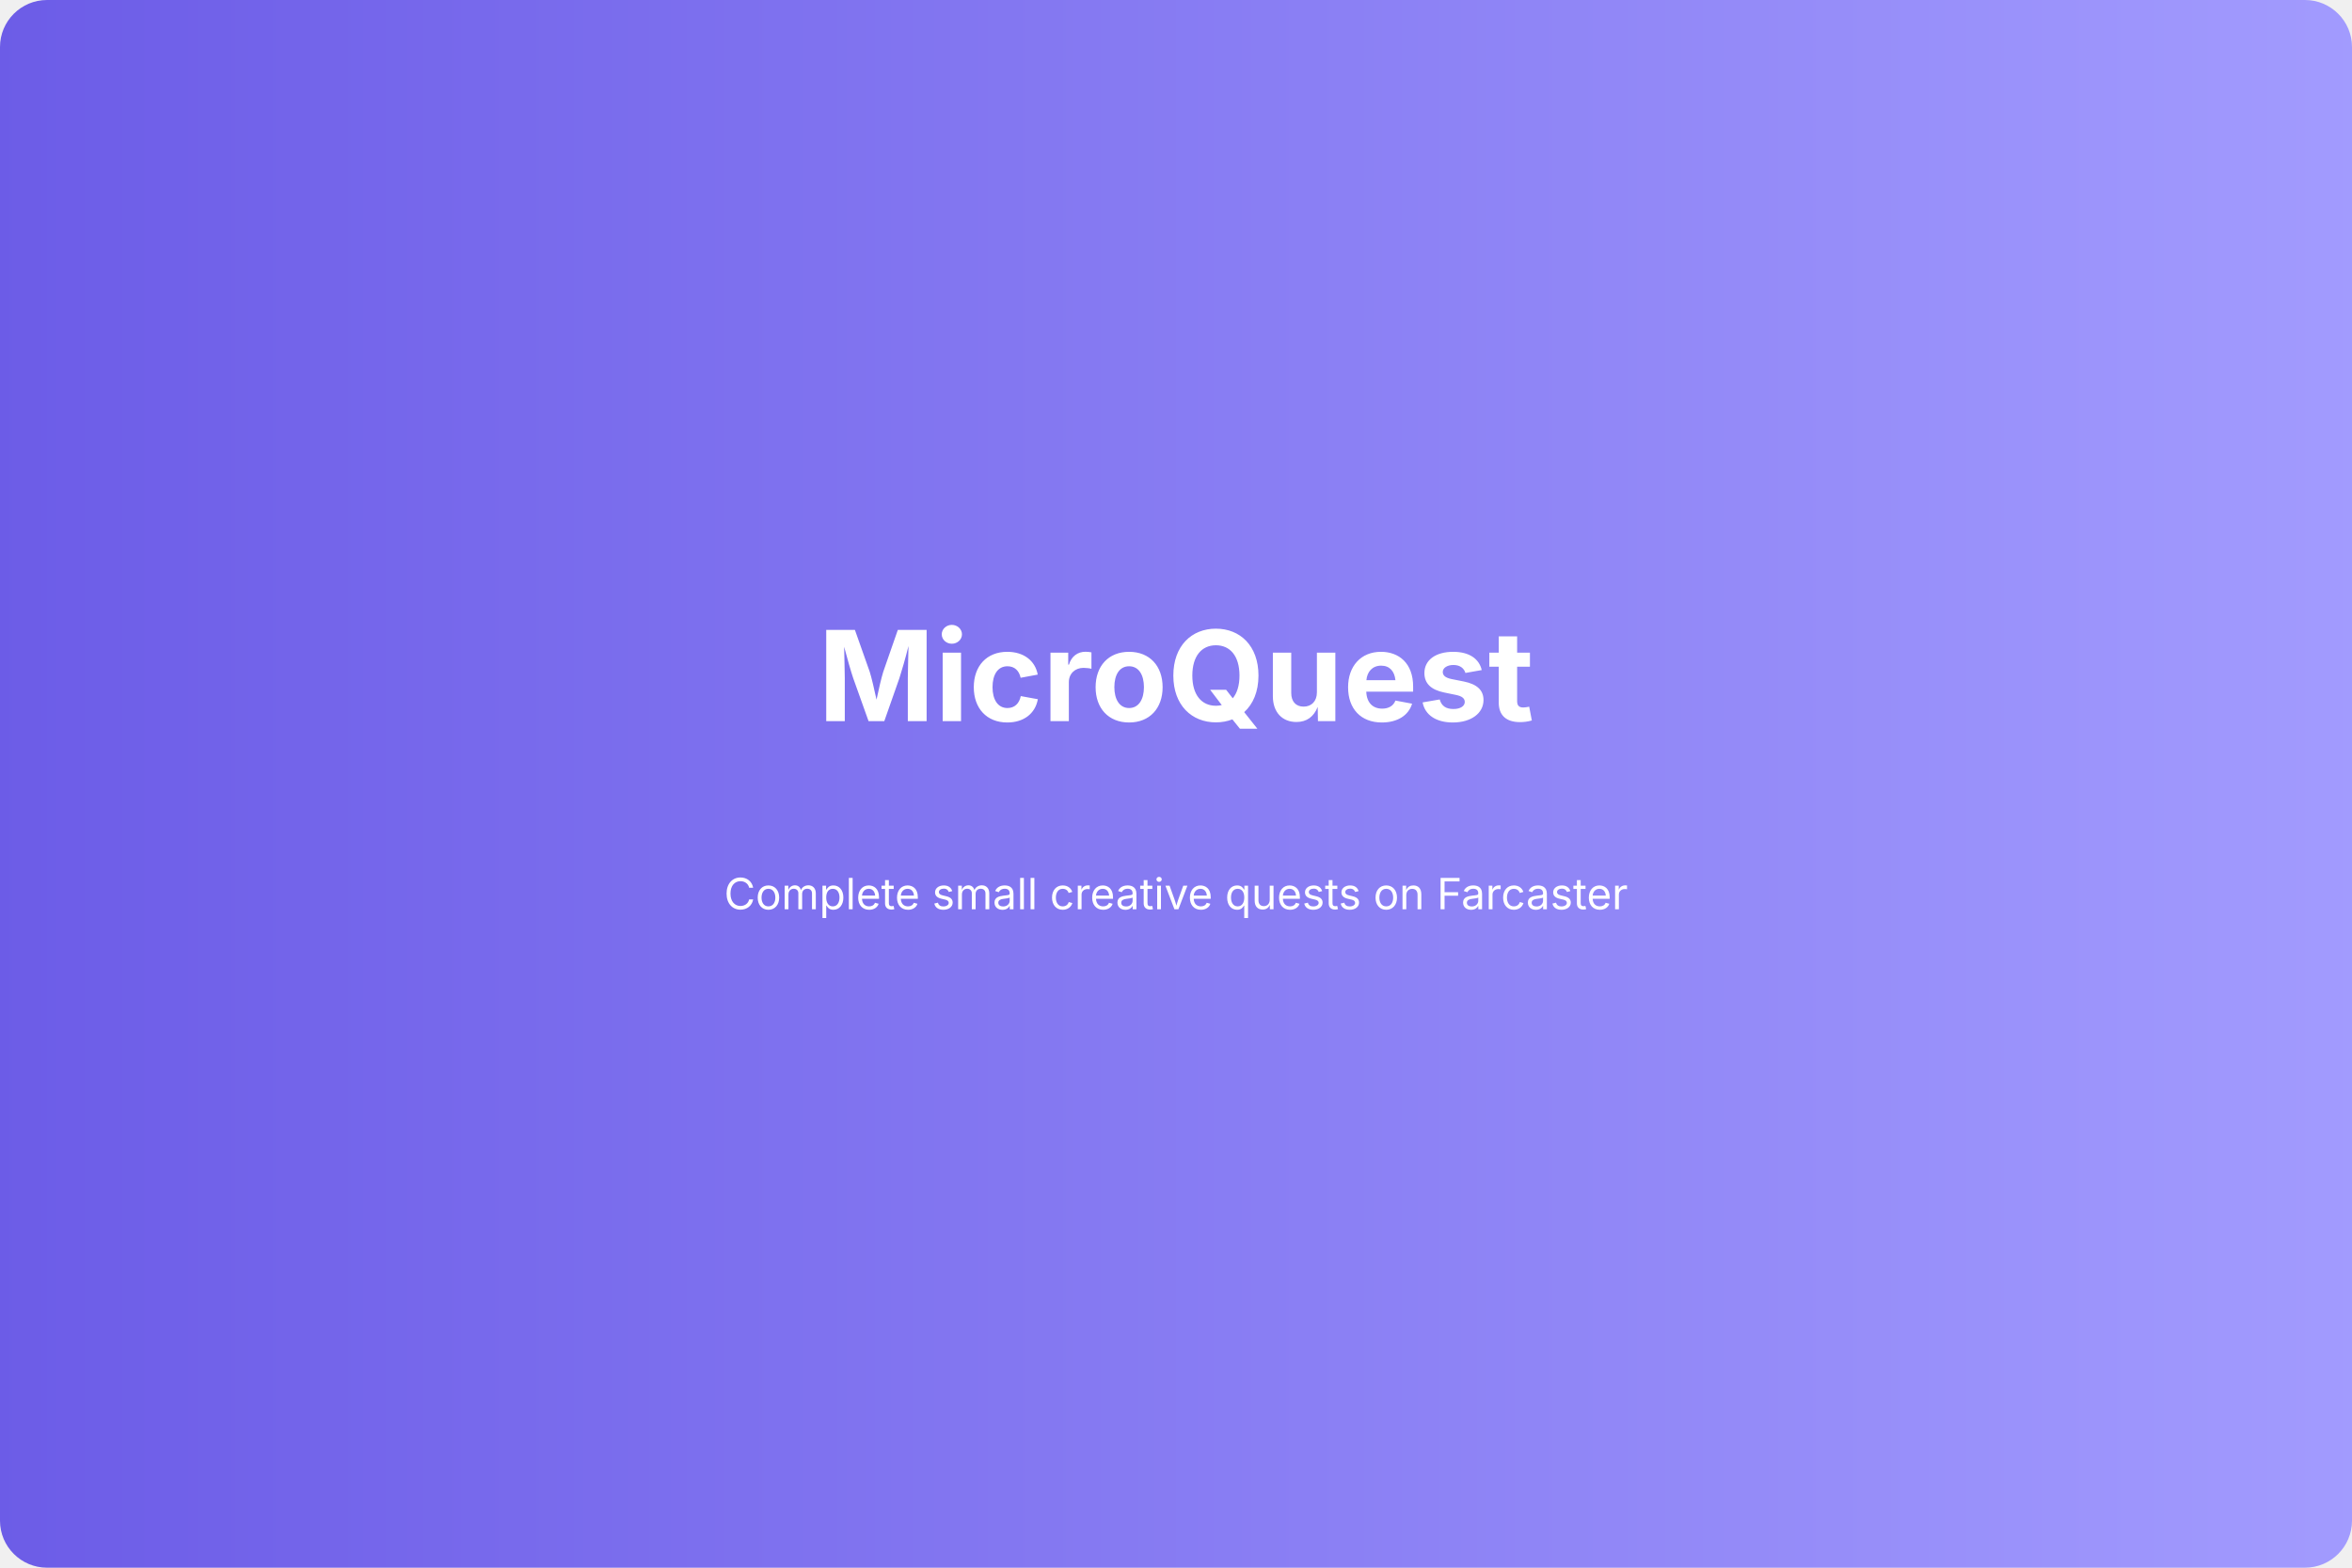
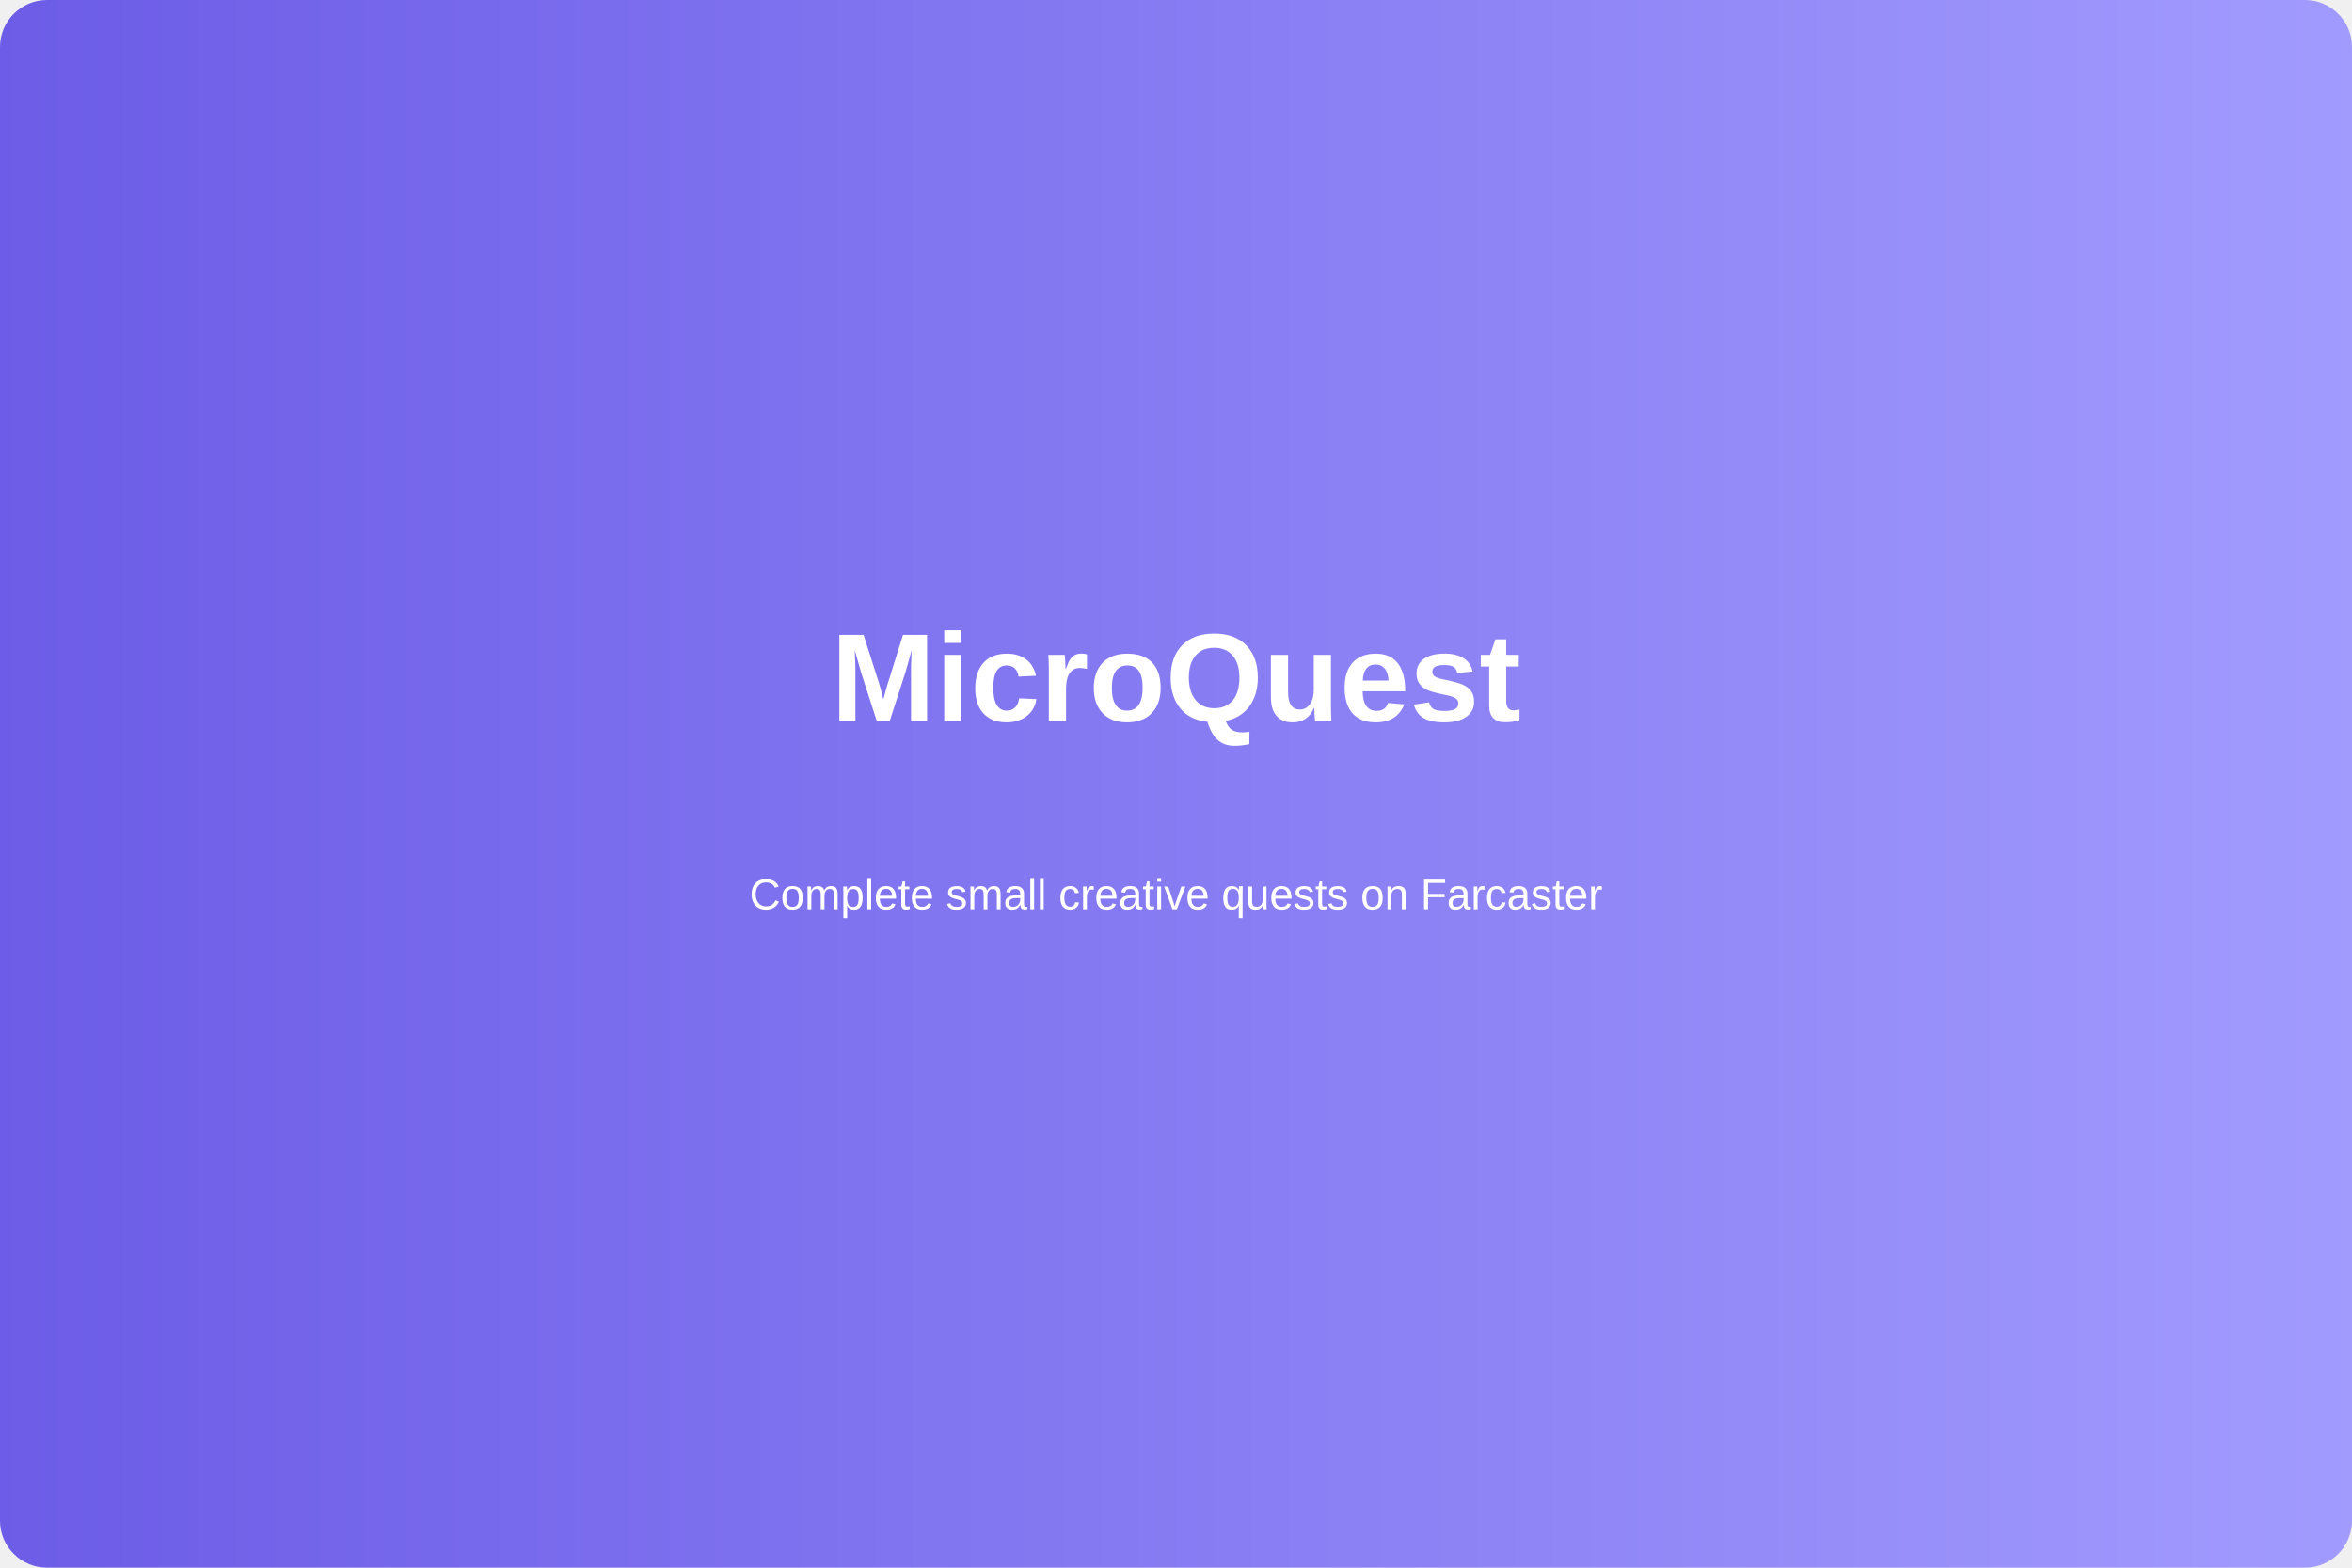
<svg xmlns="http://www.w3.org/2000/svg" width="1200" height="800" viewBox="0 0 1200 800">
  <defs>
-     <linearGradient id="g2" x1="0" x2="1">
+     <linearGradient id="g-splash-200" x1="0" x2="1">
      <stop offset="0" stop-color="#6c5ce7" />
      <stop offset="1" stop-color="#a29bfe" />
    </linearGradient>
  </defs>
-   <rect width="1200" height="800" rx="24" fill="url(#g2)" />
-   <g font-family="Inter, Arial, sans-serif" text-anchor="middle" fill="#fff">
+   <rect width="1200" height="800" rx="24" fill="url(#g-splash-200)" />
+   <g font-family="Arial, sans-serif" text-anchor="middle" fill="#fff">
    <text x="50%" y="46%" font-size="64" font-weight="700">MicroQuest</text>
    <text x="50%" y="58%" font-size="22">Complete small creative quests on Farcaster</text>
  </g>
</svg>
